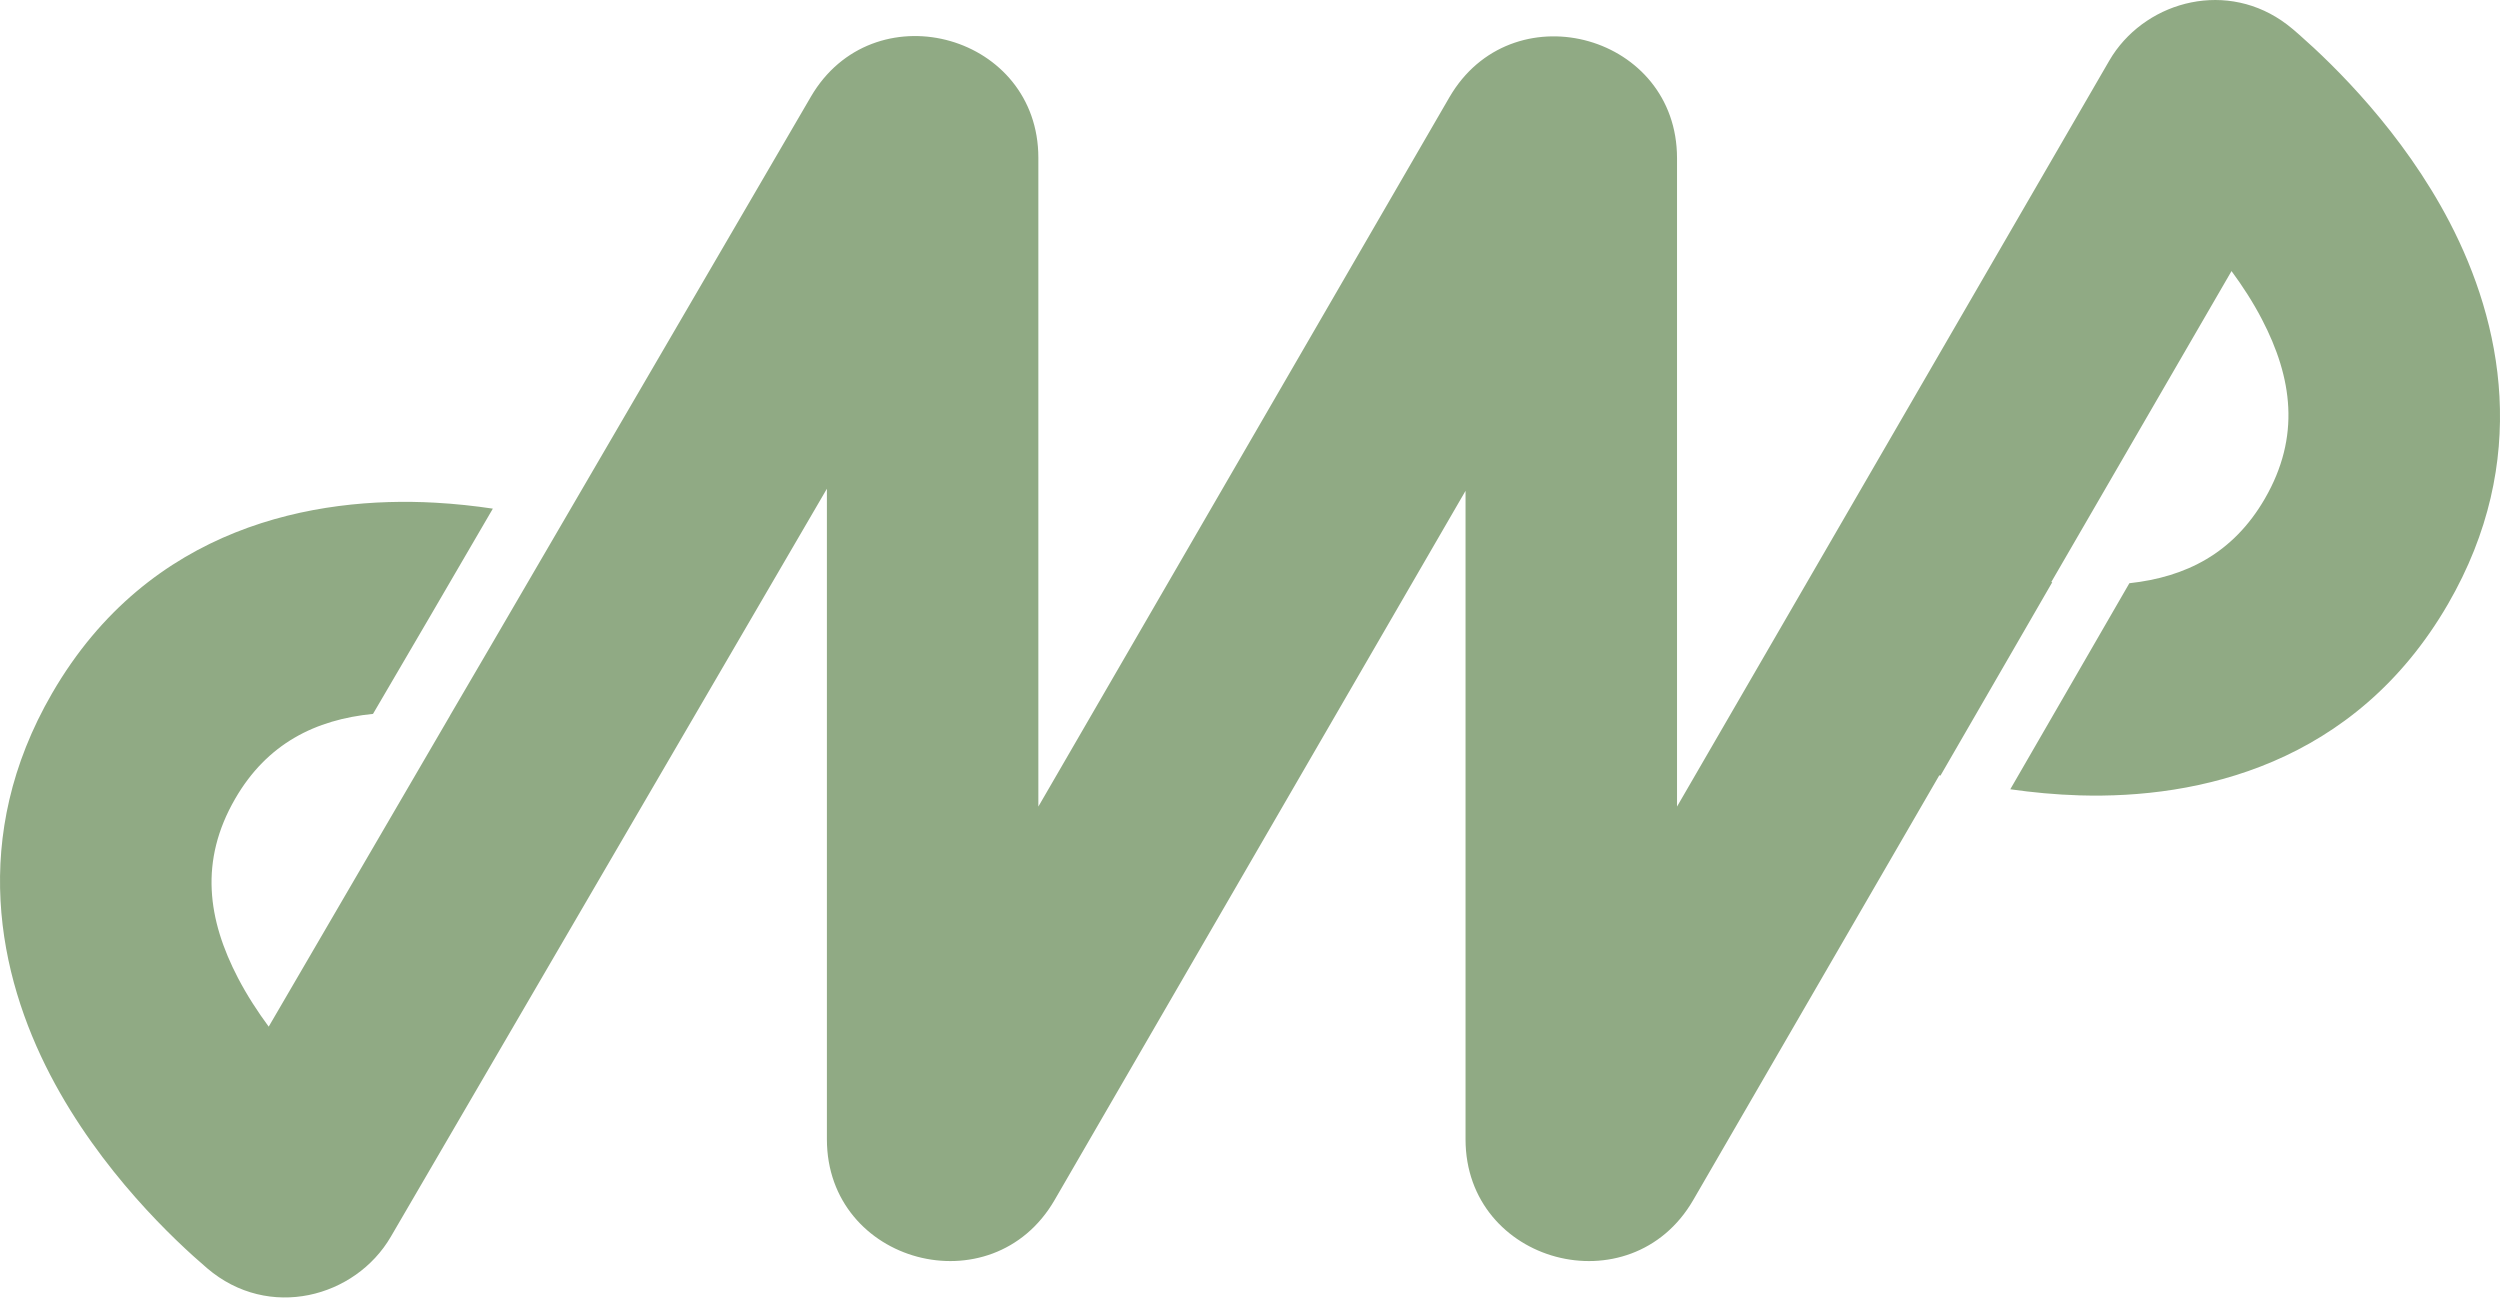
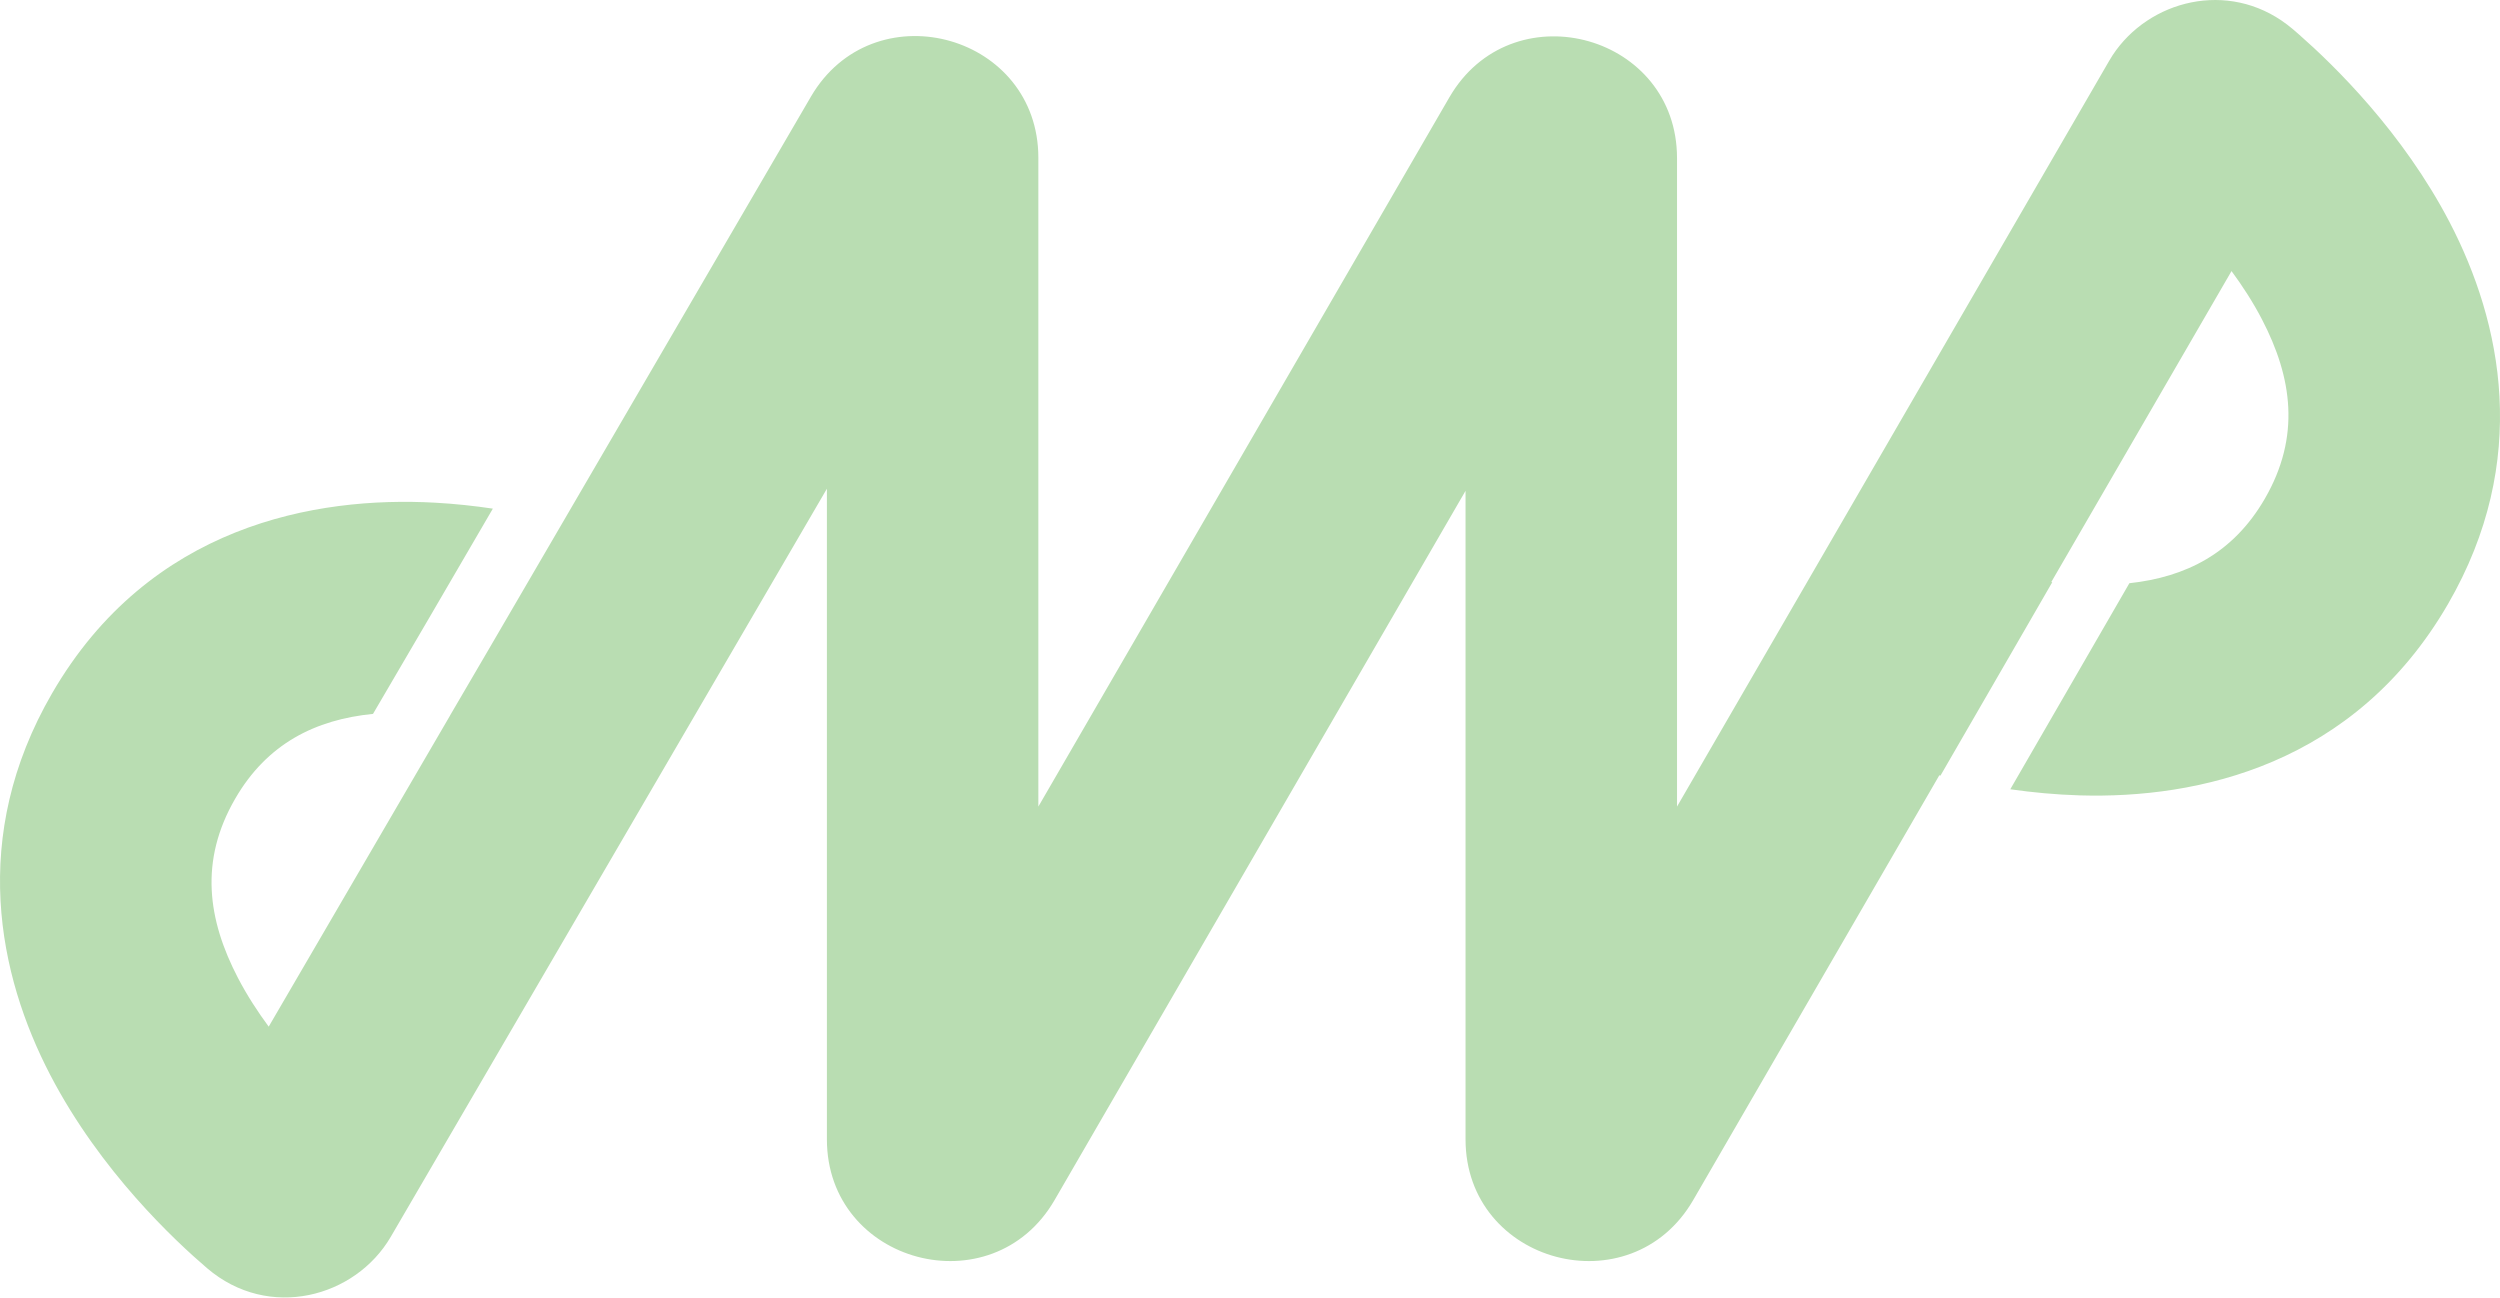
<svg xmlns="http://www.w3.org/2000/svg" width="79" height="41" viewBox="0 0 79 41" fill="none">
-   <path fill-rule="evenodd" clip-rule="evenodd" d="M66.758 1.746C67.902 0.005 70.406 -0.643 72.272 0.776L72.457 0.924L72.661 1.101C73.756 2.063 75.925 4.172 77.412 7.03C79.048 10.175 79.986 14.55 77.355 19.091C74.406 24.179 69.445 25.245 65.717 25.134C64.955 25.111 64.219 25.04 63.525 24.941C64.221 23.739 64.893 22.576 65.565 21.412C66.135 20.426 66.705 19.44 67.288 18.43C69.076 18.236 70.569 17.484 71.567 15.762C72.707 13.794 72.436 11.934 71.479 10.094C71.196 9.549 70.863 9.037 70.516 8.566L64.82 18.394C64.831 18.395 64.841 18.396 64.852 18.397C64.472 19.054 64.096 19.705 63.721 20.355C62.932 21.72 62.144 23.084 61.319 24.509C61.306 24.506 61.294 24.503 61.282 24.5L53.505 37.923C51.533 41.326 46.311 39.932 46.311 36.002V15.51L33.324 37.923C31.352 41.326 26.13 39.932 26.13 36.002V15.444L12.348 39.084C11.232 40.998 8.495 41.743 6.545 40.076C5.539 39.216 3.176 37.019 1.589 33.971C-0.047 30.826 -0.986 26.45 1.646 21.908C4.724 16.596 9.977 15.676 13.752 15.885C14.385 15.92 14.996 15.987 15.574 16.073L13.603 19.455C12.687 21.026 12.137 21.963 11.787 22.559C9.966 22.74 8.441 23.497 7.433 25.237C6.292 27.206 6.564 29.066 7.521 30.906C7.807 31.454 8.142 31.969 8.491 32.442L14.224 22.608L14.222 22.608C14.534 22.074 14.932 21.395 15.443 20.52L25.595 3.106L25.623 3.057L25.718 2.902C27.763 -0.292 32.812 1.124 32.812 4.987V25.488L45.8 3.076L45.895 2.92C47.934 -0.283 52.994 1.128 52.994 4.997V25.488L66.649 1.924L66.758 1.746ZM18.004 23.561C18.006 23.561 18.008 23.562 18.008 23.562C18.008 23.562 18.007 23.561 18.005 23.561C18.004 23.56 18.003 23.559 18.001 23.559L18.004 23.561Z" fill="#90AA84" />
+   <path fill-rule="evenodd" clip-rule="evenodd" d="M66.758 1.746C67.902 0.005 70.406 -0.643 72.272 0.776L72.457 0.924L72.661 1.101C73.756 2.063 75.925 4.172 77.412 7.03C79.048 10.175 79.986 14.55 77.355 19.091C74.406 24.179 69.445 25.245 65.717 25.134C64.955 25.111 64.219 25.04 63.525 24.941C64.221 23.739 64.893 22.576 65.565 21.412C66.135 20.426 66.705 19.44 67.288 18.43C69.076 18.236 70.569 17.484 71.567 15.762C72.707 13.794 72.436 11.934 71.479 10.094C71.196 9.549 70.863 9.037 70.516 8.566L64.82 18.394C64.831 18.395 64.841 18.396 64.852 18.397C64.472 19.054 64.096 19.705 63.721 20.355C62.932 21.72 62.144 23.084 61.319 24.509C61.306 24.506 61.294 24.503 61.282 24.5L53.505 37.923C51.533 41.326 46.311 39.932 46.311 36.002V15.51L33.324 37.923C31.352 41.326 26.13 39.932 26.13 36.002V15.444L12.348 39.084C11.232 40.998 8.495 41.743 6.545 40.076C5.539 39.216 3.176 37.019 1.589 33.971C-0.047 30.826 -0.986 26.45 1.646 21.908C4.724 16.596 9.977 15.676 13.752 15.885C14.385 15.92 14.996 15.987 15.574 16.073L13.603 19.455C12.687 21.026 12.137 21.963 11.787 22.559C9.966 22.74 8.441 23.497 7.433 25.237C6.292 27.206 6.564 29.066 7.521 30.906C7.807 31.454 8.142 31.969 8.491 32.442L14.224 22.608L14.222 22.608C14.534 22.074 14.932 21.395 15.443 20.52L25.595 3.106L25.623 3.057L25.718 2.902C27.763 -0.292 32.812 1.124 32.812 4.987V25.488L45.8 3.076L45.895 2.92C47.934 -0.283 52.994 1.128 52.994 4.997V25.488L66.649 1.924L66.758 1.746ZM18.004 23.561C18.006 23.561 18.008 23.562 18.008 23.562C18.008 23.562 18.007 23.561 18.005 23.561C18.004 23.56 18.003 23.559 18.001 23.559L18.004 23.561Z" fill="#B9DDB2" />
</svg>
